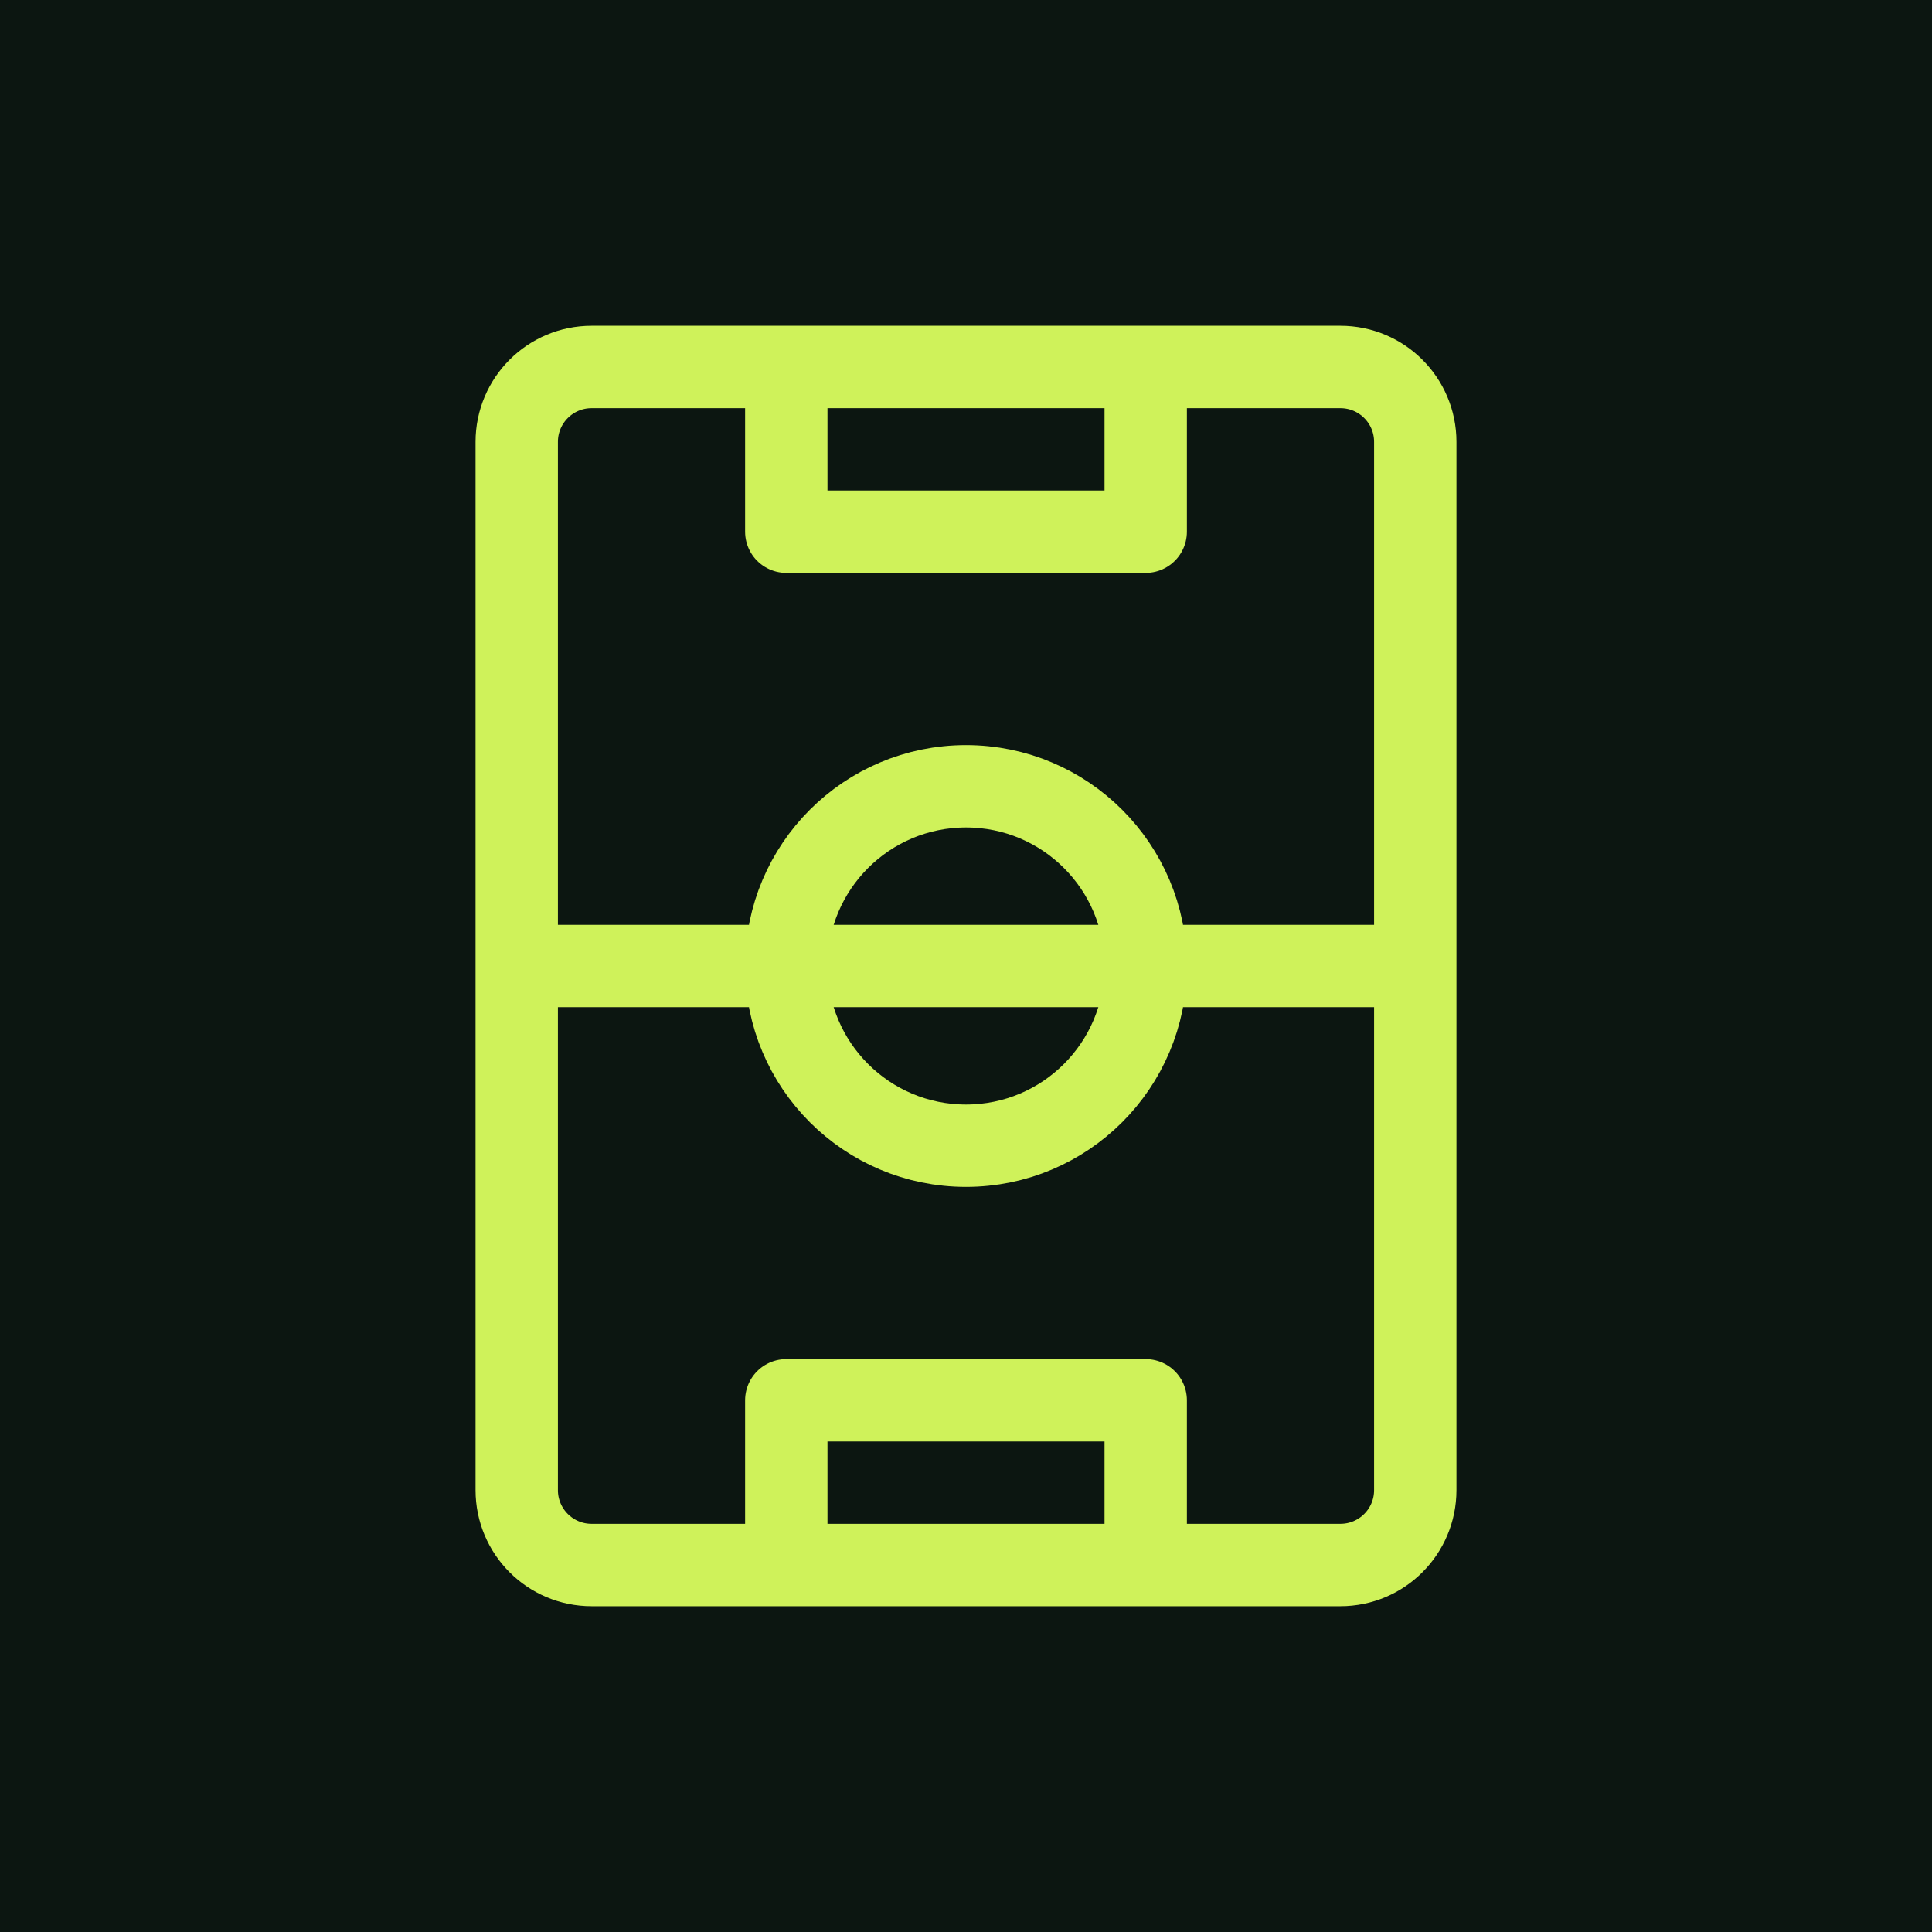
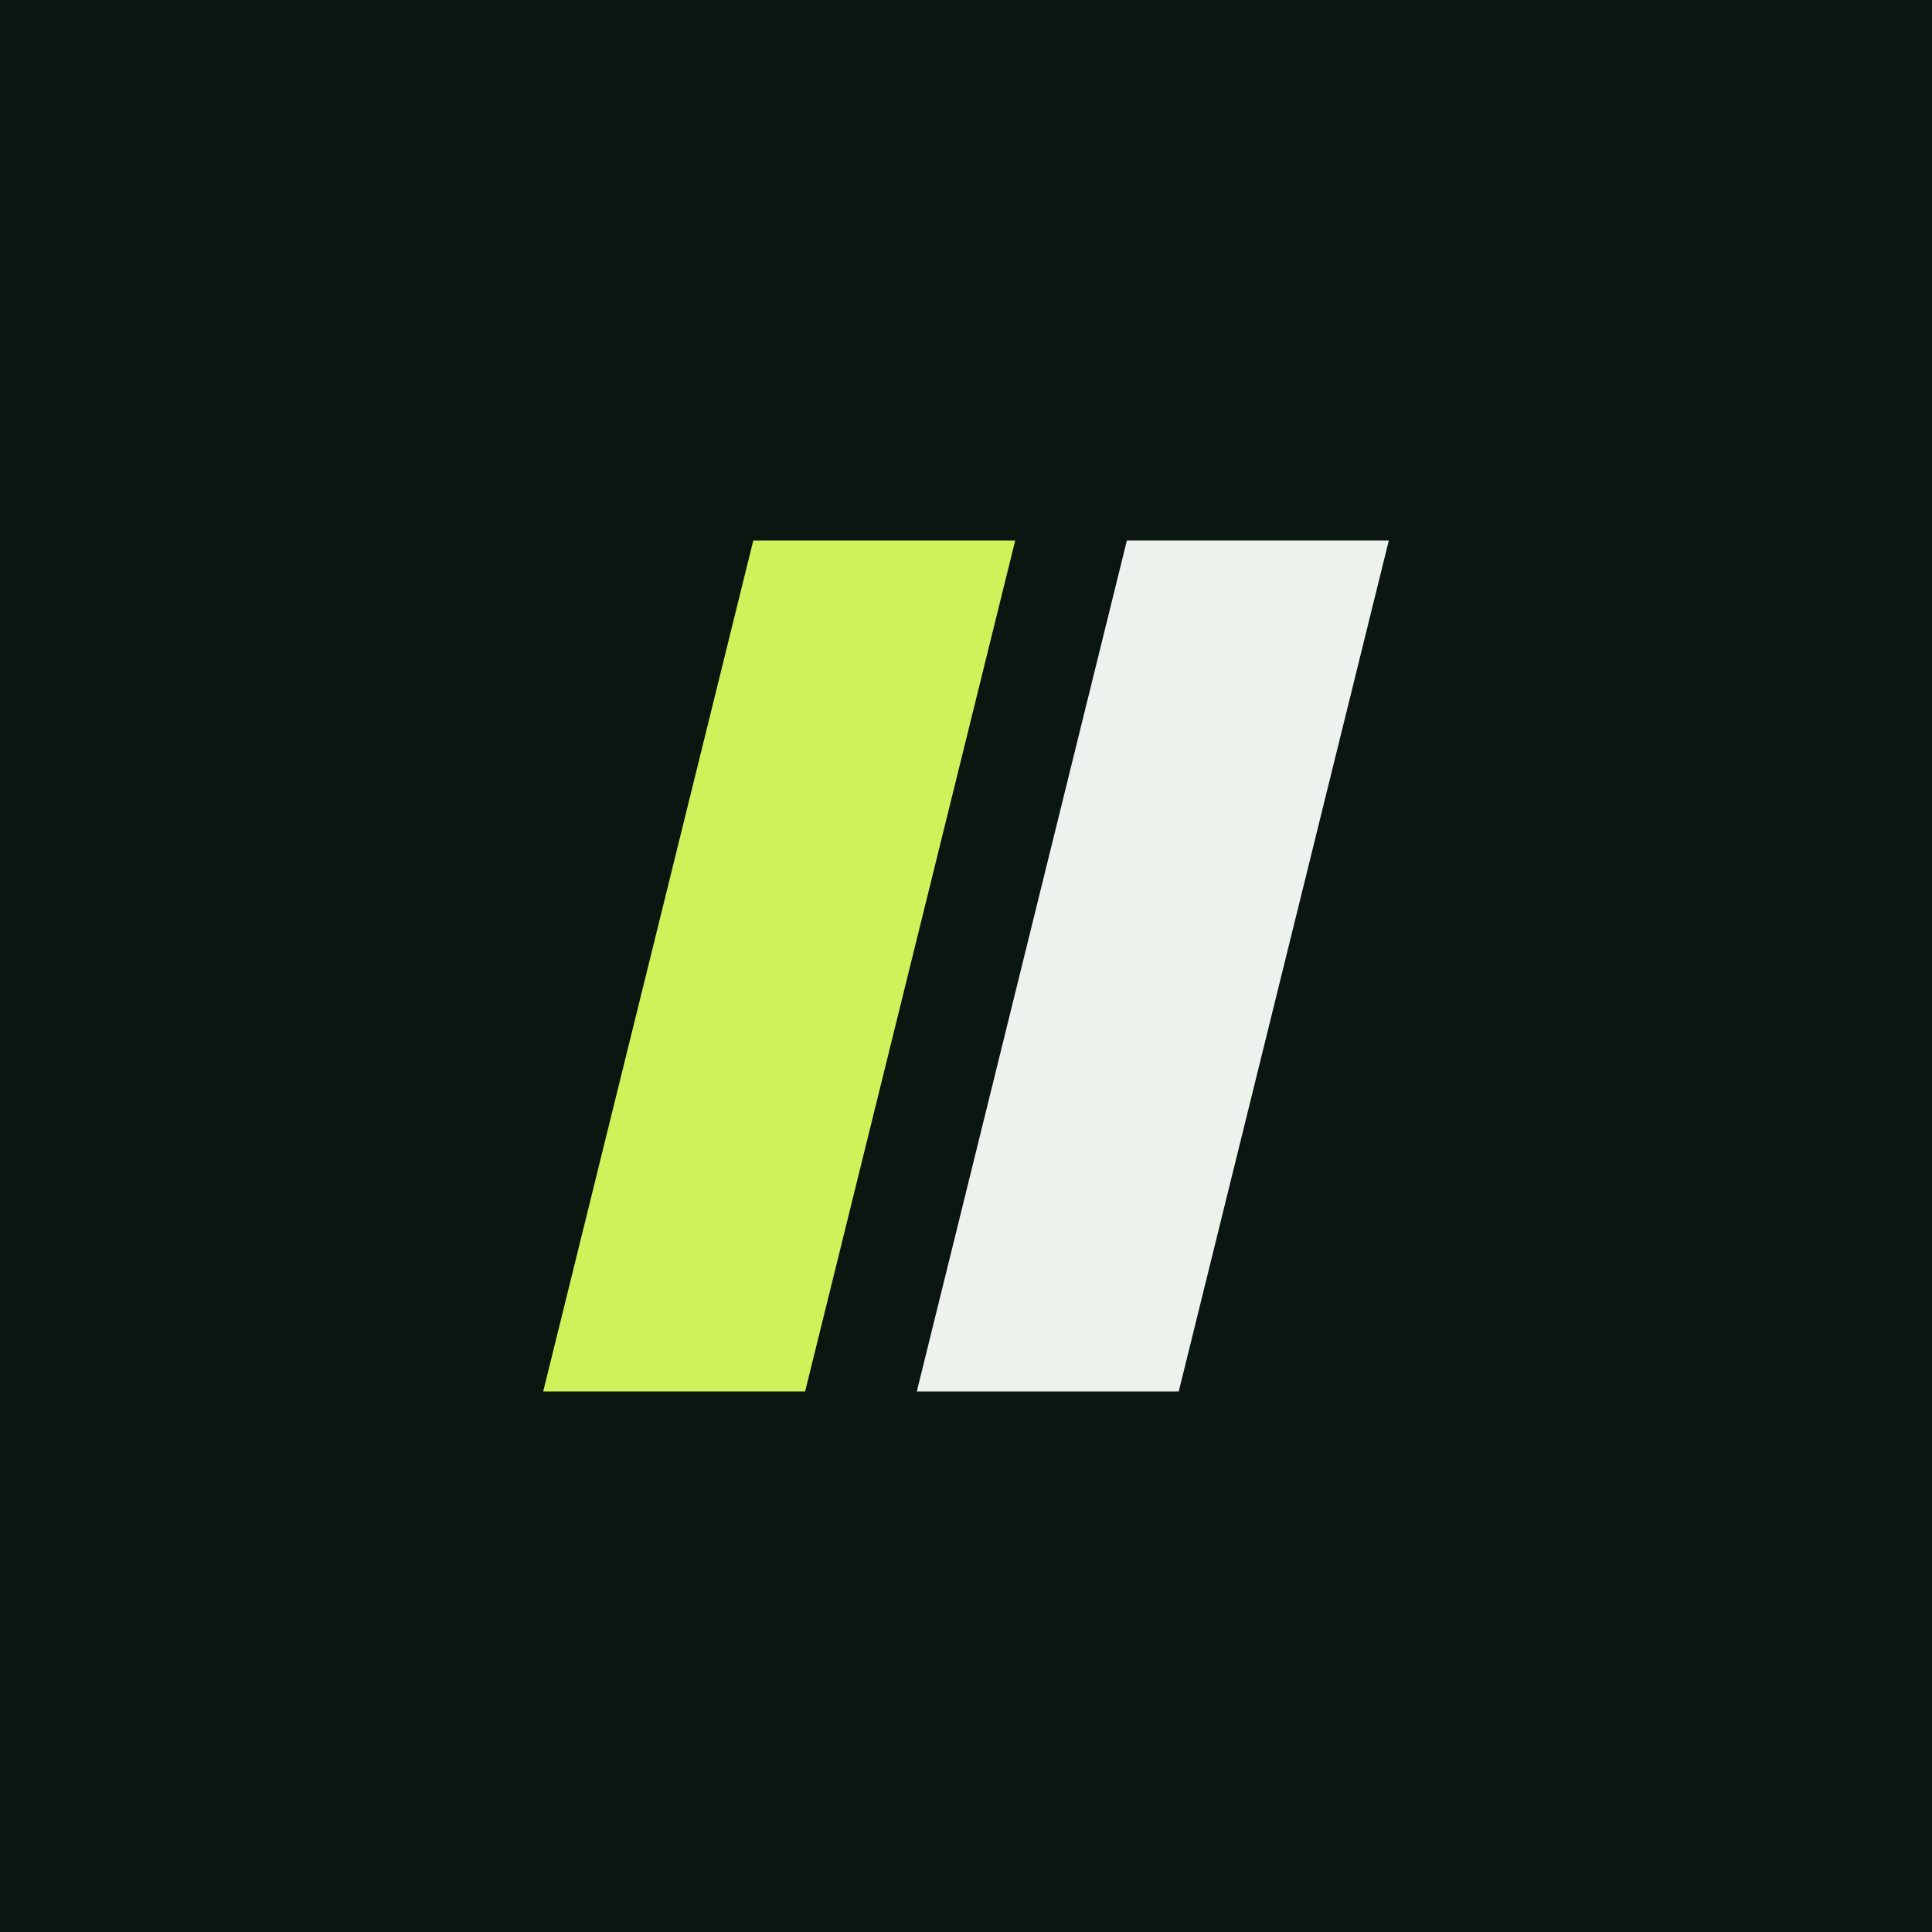
<svg xmlns="http://www.w3.org/2000/svg" width="1024" height="1024" viewBox="0 0 1024 1024">
  <rect width="1024" height="1024" fill="#0c1611" />
-   <g transform="translate(512 512) scale(0.9921875) translate(-512 -512)">
-     <g fill="none" stroke="#cff25a" stroke-width="44" stroke-linejoin="round">
-       <rect x="272" y="192" width="480" height="640" rx="40" />
-       <line x1="272" y1="512" x2="752" y2="512" />
-       <circle cx="512" cy="512" r="96" />
-       <path d="M416 192 V280 H608 V192" />
-       <path d="M416 832 V744 H608 V832" />
-     </g>
+   <g transform="translate(512 512) scale(0.7046875) translate(-512 -512)">
+     <polygon points="194,832 391,832 549,192 352,192" fill="#cff25a" />
+     <polygon points="475,832 672,832 830,192 633,192" fill="#edf3ec" />
  </g>
</svg>
